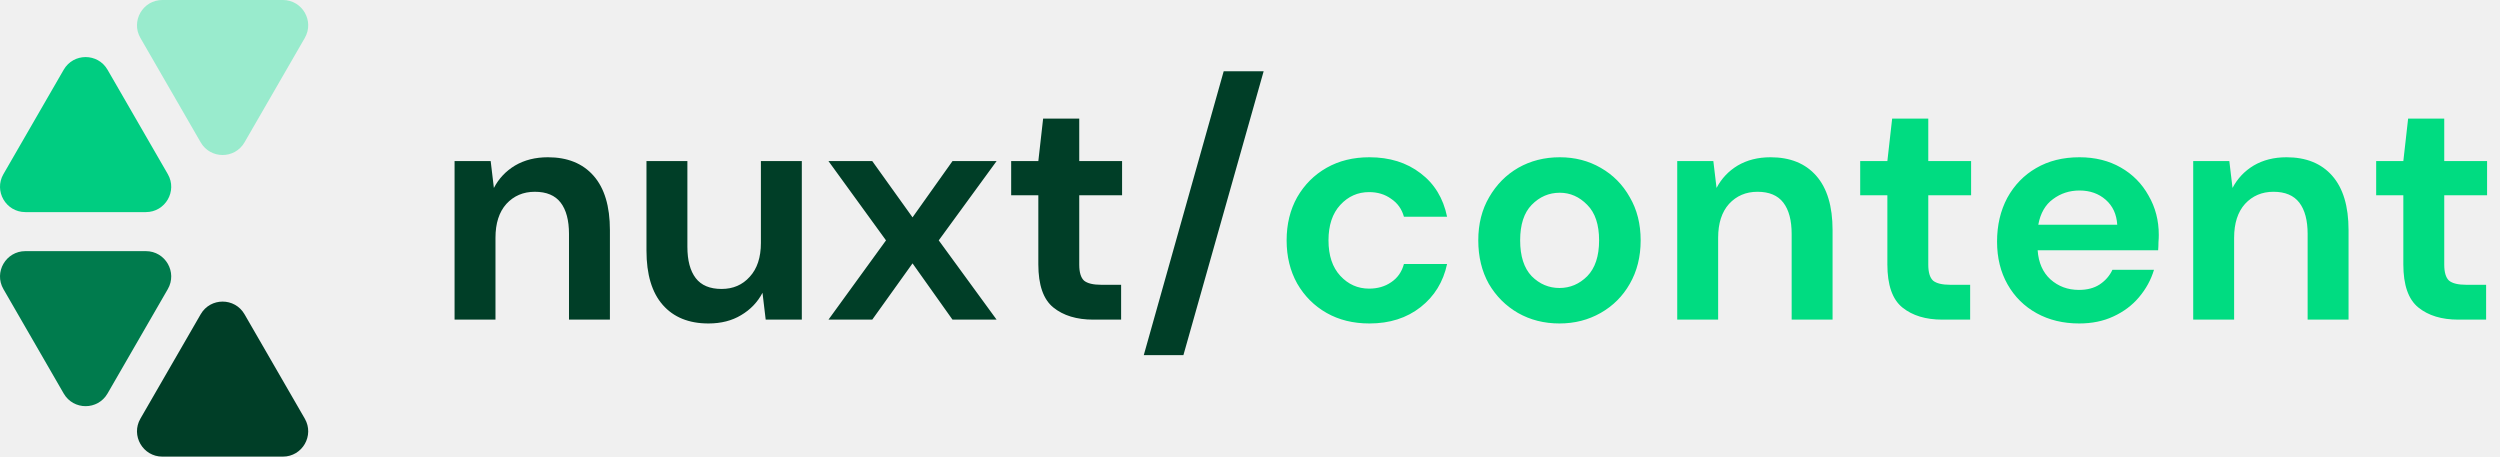
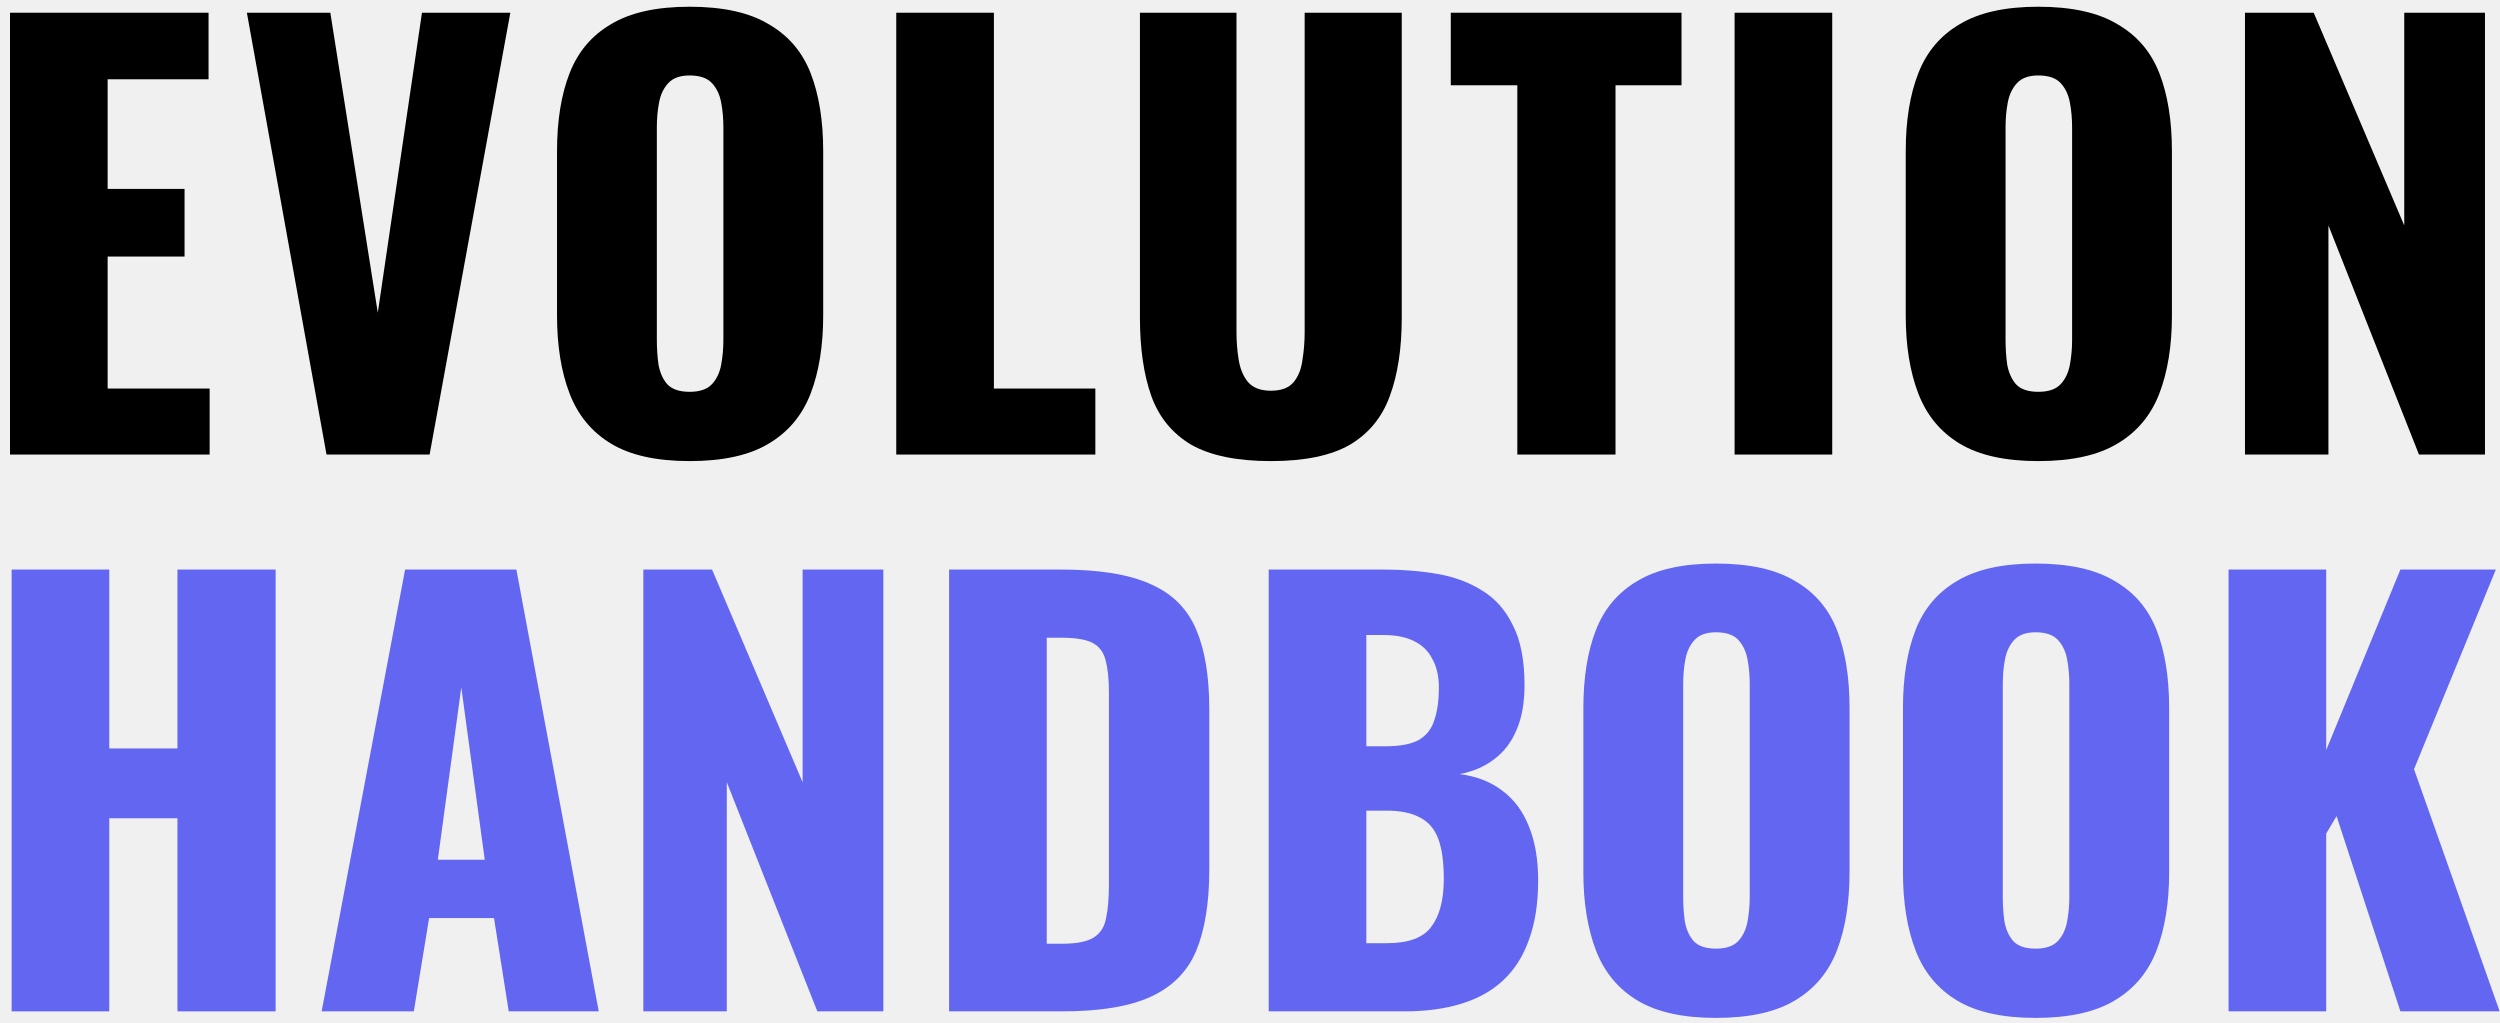
- <svg xmlns="http://www.w3.org/2000/svg" width="219" height="40" viewBox="0 0 219 40" fill="none">
-   <g clip-path="url(#clip0)">
-     <path d="M14.7 15.254C15.553 16.732 14.486 18.58 12.78 18.58H2.22C0.514 18.58 -0.553 16.732 0.3 15.254L5.58 6.109C6.433 4.63 8.567 4.63 9.42 6.109L14.7 15.254Z" fill="#00CD81" />
-     <path d="M17.58 27.529C18.433 26.05 20.567 26.05 21.42 27.529L26.7 36.673C27.553 38.151 26.486 39.999 24.78 39.999H14.22C12.514 39.999 11.447 38.151 12.3 36.673L17.58 27.529Z" fill="#003E27" />
-     <path d="M21.42 12.47C20.567 13.948 18.433 13.948 17.58 12.47L12.3 3.325C11.447 1.847 12.514 0 14.22 0H24.78C26.486 0 27.553 1.847 26.7 3.325L21.42 12.47Z" fill="#99EBCD" />
-     <path d="M12.78 22C14.486 22 15.553 23.848 14.7 25.326L9.42 34.471C8.567 35.95 6.433 35.95 5.58 34.471L0.3 25.326C-0.553 23.848 0.514 22 2.22 22H12.78Z" fill="#007B4D" />
-     <path d="M39.82 28V14.112H42.984L43.264 16.464C43.693 15.643 44.309 14.989 45.112 14.504C45.933 14.019 46.895 13.776 47.996 13.776C49.713 13.776 51.048 14.317 52 15.4C52.952 16.483 53.428 18.069 53.428 20.16V28H49.844V20.496C49.844 19.301 49.601 18.387 49.116 17.752C48.631 17.117 47.875 16.8 46.848 16.8C45.84 16.8 45.009 17.155 44.356 17.864C43.721 18.573 43.404 19.563 43.404 20.832V28H39.82ZM70.239 14.112V28H67.075L66.795 25.648C66.366 26.469 65.74 27.123 64.919 27.608C64.117 28.093 63.164 28.336 62.063 28.336C60.346 28.336 59.011 27.795 58.059 26.712C57.107 25.629 56.631 24.043 56.631 21.952V14.112H60.215V21.616C60.215 22.811 60.458 23.725 60.943 24.36C61.428 24.995 62.184 25.312 63.211 25.312C64.219 25.312 65.04 24.957 65.675 24.248C66.329 23.539 66.655 22.549 66.655 21.28V14.112H70.239ZM72.574 28L77.614 21.056L72.574 14.112H76.41L79.938 19.04L83.438 14.112H87.302L82.234 21.056L87.302 28H83.438L79.938 23.072L76.41 28H72.574ZM95.774 28C94.318 28 93.151 27.645 92.274 26.936C91.396 26.227 90.958 24.967 90.958 23.156V17.108H88.578V14.112H90.958L91.378 10.388H94.542V14.112H98.294V17.108H94.542V23.184C94.542 23.856 94.682 24.323 94.962 24.584C95.26 24.827 95.764 24.948 96.474 24.948H98.21V28H95.774ZM100.195 31.108L107.195 6.244H110.695L103.667 31.108H100.195Z" fill="#003E27" />
-     <path d="M119.96 28.336C118.541 28.336 117.291 28.028 116.208 27.412C115.125 26.796 114.267 25.937 113.632 24.836C113.016 23.735 112.708 22.475 112.708 21.056C112.708 19.637 113.016 18.377 113.632 17.276C114.267 16.175 115.125 15.316 116.208 14.7C117.291 14.084 118.541 13.776 119.96 13.776C121.733 13.776 123.227 14.243 124.44 15.176C125.653 16.091 126.428 17.36 126.764 18.984H122.984C122.797 18.312 122.424 17.789 121.864 17.416C121.323 17.024 120.679 16.828 119.932 16.828C118.943 16.828 118.103 17.201 117.412 17.948C116.721 18.695 116.376 19.731 116.376 21.056C116.376 22.381 116.721 23.417 117.412 24.164C118.103 24.911 118.943 25.284 119.932 25.284C120.679 25.284 121.323 25.097 121.864 24.724C122.424 24.351 122.797 23.819 122.984 23.128H126.764C126.428 24.696 125.653 25.956 124.44 26.908C123.227 27.86 121.733 28.336 119.96 28.336ZM136.609 28.336C135.265 28.336 134.052 28.028 132.969 27.412C131.905 26.796 131.056 25.947 130.421 24.864C129.805 23.763 129.497 22.493 129.497 21.056C129.497 19.619 129.814 18.359 130.449 17.276C131.084 16.175 131.933 15.316 132.997 14.7C134.08 14.084 135.293 13.776 136.637 13.776C137.962 13.776 139.157 14.084 140.221 14.7C141.304 15.316 142.153 16.175 142.769 17.276C143.404 18.359 143.721 19.619 143.721 21.056C143.721 22.493 143.404 23.763 142.769 24.864C142.153 25.947 141.304 26.796 140.221 27.412C139.138 28.028 137.934 28.336 136.609 28.336ZM136.609 25.228C137.542 25.228 138.354 24.883 139.045 24.192C139.736 23.483 140.081 22.437 140.081 21.056C140.081 19.675 139.736 18.639 139.045 17.948C138.354 17.239 137.552 16.884 136.637 16.884C135.685 16.884 134.864 17.239 134.173 17.948C133.501 18.639 133.165 19.675 133.165 21.056C133.165 22.437 133.501 23.483 134.173 24.192C134.864 24.883 135.676 25.228 136.609 25.228ZM146.925 28V14.112H150.089L150.369 16.464C150.799 15.643 151.415 14.989 152.217 14.504C153.039 14.019 154 13.776 155.101 13.776C156.819 13.776 158.153 14.317 159.105 15.4C160.057 16.483 160.533 18.069 160.533 20.16V28H156.949V20.496C156.949 19.301 156.707 18.387 156.221 17.752C155.736 17.117 154.98 16.8 153.953 16.8C152.945 16.8 152.115 17.155 151.461 17.864C150.827 18.573 150.509 19.563 150.509 20.832V28H146.925ZM170.149 28C168.693 28 167.526 27.645 166.649 26.936C165.771 26.227 165.333 24.967 165.333 23.156V17.108H162.953V14.112H165.333L165.753 10.388H168.917V14.112H172.669V17.108H168.917V23.184C168.917 23.856 169.057 24.323 169.337 24.584C169.635 24.827 170.139 24.948 170.849 24.948H172.585V28H170.149ZM182.138 28.336C180.738 28.336 179.497 28.037 178.414 27.44C177.332 26.843 176.482 26.003 175.866 24.92C175.25 23.837 174.942 22.587 174.942 21.168C174.942 19.731 175.241 18.452 175.838 17.332C176.454 16.212 177.294 15.344 178.358 14.728C179.441 14.093 180.71 13.776 182.166 13.776C183.529 13.776 184.733 14.075 185.778 14.672C186.824 15.269 187.636 16.091 188.214 17.136C188.812 18.163 189.11 19.311 189.11 20.58C189.11 20.785 189.101 21 189.082 21.224C189.082 21.448 189.073 21.681 189.054 21.924H178.498C178.573 23.007 178.946 23.856 179.618 24.472C180.309 25.088 181.14 25.396 182.11 25.396C182.838 25.396 183.445 25.237 183.93 24.92C184.434 24.584 184.808 24.155 185.05 23.632H188.69C188.429 24.509 187.99 25.312 187.374 26.04C186.777 26.749 186.03 27.309 185.134 27.72C184.257 28.131 183.258 28.336 182.138 28.336ZM182.166 16.688C181.289 16.688 180.514 16.94 179.842 17.444C179.17 17.929 178.741 18.676 178.554 19.684H185.47C185.414 18.769 185.078 18.041 184.462 17.5C183.846 16.959 183.081 16.688 182.166 16.688ZM192.125 28V14.112H195.289L195.569 16.464C195.998 15.643 196.614 14.989 197.417 14.504C198.238 14.019 199.199 13.776 200.301 13.776C202.018 13.776 203.353 14.317 204.305 15.4C205.257 16.483 205.733 18.069 205.733 20.16V28H202.149V20.496C202.149 19.301 201.906 18.387 201.421 17.752C200.935 17.117 200.179 16.8 199.153 16.8C198.145 16.8 197.314 17.155 196.661 17.864C196.026 18.573 195.709 19.563 195.709 20.832V28H192.125ZM215.348 28C213.892 28 212.725 27.645 211.848 26.936C210.971 26.227 210.532 24.967 210.532 23.156V17.108H208.152V14.112H210.532L210.952 10.388H214.116V14.112H217.868V17.108H214.116V23.184C214.116 23.856 214.256 24.323 214.536 24.584C214.835 24.827 215.339 24.948 216.048 24.948H217.784V28H215.348Z" fill="#00DC81" />
-   </g>
-   <defs>
-     <clipPath id="clip0">
-       <rect width="219" height="40" fill="white" />
-     </clipPath>
-   </defs>
+ <svg xmlns="http://www.w3.org/2000/svg" width="220" height="90" viewBox="0 0 220 90" fill="none">
+   <path d="M0.88 40V1.12H18.352V6.976H9.472V16.624H16.24V22.576H9.472V34.192H18.448V40H0.88Z" fill="black" />
+   <path d="M28.733 40L21.725 1.12H29.069L33.245 27.52L37.133 1.12H44.909L37.805 40H28.733Z" fill="black" />
+   <path d="M60.682 40.576C57.77 40.576 55.466 40.064 53.77 39.04C52.074 38.016 50.858 36.544 50.122 34.624C49.386 32.704 49.018 30.416 49.018 27.76V13.312C49.018 10.624 49.386 8.336 50.122 6.448C50.858 4.56 52.074 3.12 53.77 2.128C55.466 1.104 57.77 0.592 60.682 0.592C63.626 0.592 65.946 1.104 67.642 2.128C69.37 3.12 70.602 4.56 71.338 6.448C72.074 8.336 72.442 10.624 72.442 13.312V27.76C72.442 30.416 72.074 32.704 71.338 34.624C70.602 36.544 69.37 38.016 67.642 39.04C65.946 40.064 63.626 40.576 60.682 40.576ZM60.682 34.48C61.578 34.48 62.234 34.256 62.65 33.808C63.066 33.36 63.338 32.784 63.466 32.08C63.594 31.376 63.658 30.656 63.658 29.92V11.2C63.658 10.432 63.594 9.712 63.466 9.04C63.338 8.336 63.066 7.76 62.65 7.312C62.234 6.864 61.578 6.64 60.682 6.64C59.85 6.64 59.226 6.864 58.81 7.312C58.394 7.76 58.122 8.336 57.994 9.04C57.866 9.712 57.802 10.432 57.802 11.2V29.92C57.802 30.656 57.85 31.376 57.946 32.08C58.074 32.784 58.33 33.36 58.714 33.808C59.13 34.256 59.786 34.48 60.682 34.48Z" fill="black" />
+   <path d="M78.871 40V1.12H87.463V34.192H96.391V40H78.871Z" fill="black" />
+   <path d="M111.834 40.576C108.858 40.576 106.522 40.096 104.826 39.136C103.162 38.144 101.994 36.72 101.322 34.864C100.65 32.976 100.314 30.672 100.314 27.952V1.12H108.81V29.248C108.81 30.048 108.874 30.848 109.002 31.648C109.13 32.448 109.402 33.104 109.818 33.616C110.266 34.128 110.938 34.384 111.834 34.384C112.762 34.384 113.434 34.128 113.85 33.616C114.266 33.104 114.522 32.448 114.618 31.648C114.746 30.848 114.81 30.048 114.81 29.248V1.12H123.354V27.952C123.354 30.672 123.002 32.976 122.298 34.864C121.626 36.72 120.458 38.144 118.794 39.136C117.13 40.096 114.81 40.576 111.834 40.576Z" fill="black" />
+   <path d="M133.525 40V7.504H127.669V1.12H147.973V7.504H142.165V40H133.525Z" fill="black" />
+   <path d="M152.644 40V1.12H161.236V40H152.644Z" fill="black" />
+   <path d="M179.369 40.576C176.457 40.576 174.153 40.064 172.457 39.04C170.761 38.016 169.545 36.544 168.809 34.624C168.073 32.704 167.705 30.416 167.705 27.76V13.312C167.705 10.624 168.073 8.336 168.809 6.448C169.545 4.56 170.761 3.12 172.457 2.128C174.153 1.104 176.457 0.592 179.369 0.592C182.313 0.592 184.633 1.104 186.329 2.128C188.057 3.12 189.289 4.56 190.025 6.448C190.761 8.336 191.129 10.624 191.129 13.312V27.76C191.129 30.416 190.761 32.704 190.025 34.624C189.289 36.544 188.057 38.016 186.329 39.04C184.633 40.064 182.313 40.576 179.369 40.576ZM179.369 34.48C180.265 34.48 180.921 34.256 181.337 33.808C181.753 33.36 182.025 32.784 182.153 32.08C182.281 31.376 182.345 30.656 182.345 29.92V11.2C182.345 10.432 182.281 9.712 182.153 9.04C182.025 8.336 181.753 7.76 181.337 7.312C180.921 6.864 180.265 6.64 179.369 6.64C178.537 6.64 177.913 6.864 177.497 7.312C177.081 7.76 176.809 8.336 176.681 9.04C176.553 9.712 176.489 10.432 176.489 11.2V29.92C176.489 30.656 176.537 31.376 176.633 32.08C176.761 32.784 177.017 33.36 177.401 33.808C177.817 34.256 178.473 34.48 179.369 34.48Z" fill="black" />
+   <path d="M197.558 40V1.12H203.606L211.574 19.84V1.12H218.678V40H212.87L204.902 19.84V40H197.558Z" fill="black" />
+   <path d="M1.024 89V50.12H9.616V65.864H15.616V50.12H24.256V89H15.616V72.008H9.616V89H1.024Z" fill="#6366F1" />
+   <path d="M28.305 89L35.649 50.12H45.441L52.689 89H44.769L43.473 80.792H37.761L36.417 89H28.305ZM38.529 75.656H42.657L40.593 60.488L38.529 75.656Z" fill="#6366F1" />
+   <path d="M56.614 89V50.12H62.662L70.63 68.84V50.12H77.734V89H71.926L63.958 68.84V89H56.614Z" fill="#6366F1" />
+   <path d="M83.521 89V50.12H93.361C96.753 50.12 99.393 50.552 101.281 51.416C103.169 52.248 104.497 53.576 105.265 55.4C106.033 57.192 106.417 59.528 106.417 62.408V76.52C106.417 79.432 106.033 81.816 105.265 83.672C104.497 85.496 103.169 86.84 101.281 87.704C99.425 88.568 96.817 89 93.457 89H83.521ZM92.113 83.048H93.457C94.769 83.048 95.713 82.856 96.289 82.472C96.865 82.088 97.217 81.512 97.345 80.744C97.505 79.976 97.585 79.016 97.585 77.864V60.92C97.585 59.768 97.489 58.84 97.297 58.136C97.137 57.432 96.769 56.92 96.193 56.6C95.617 56.28 94.689 56.12 93.409 56.12H92.113V83.048Z" fill="#6366F1" />
+   <path d="M111.646 89V50.12H121.774C123.438 50.12 125.006 50.248 126.478 50.504C127.982 50.76 129.31 51.256 130.462 51.992C131.614 52.696 132.51 53.72 133.15 55.064C133.822 56.376 134.158 58.12 134.158 60.296C134.158 61.864 133.918 63.192 133.438 64.28C132.99 65.336 132.334 66.184 131.47 66.824C130.638 67.464 129.63 67.896 128.446 68.12C129.95 68.312 131.214 68.808 132.238 69.608C133.262 70.376 134.03 71.416 134.542 72.728C135.086 74.04 135.358 75.624 135.358 77.48C135.358 79.496 135.086 81.24 134.542 82.712C134.03 84.152 133.278 85.336 132.286 86.264C131.294 87.192 130.062 87.88 128.59 88.328C127.15 88.776 125.486 89 123.598 89H111.646ZM120.238 83H122.062C123.95 83 125.246 82.52 125.95 81.56C126.686 80.6 127.054 79.192 127.054 77.336C127.054 75.864 126.894 74.696 126.574 73.832C126.254 72.968 125.726 72.344 124.99 71.96C124.254 71.544 123.262 71.336 122.014 71.336H120.238V83ZM120.238 65.672H121.918C123.23 65.672 124.222 65.48 124.894 65.096C125.566 64.68 126.014 64.088 126.238 63.32C126.494 62.552 126.622 61.624 126.622 60.536C126.622 59.512 126.43 58.664 126.046 57.992C125.694 57.288 125.15 56.76 124.414 56.408C123.71 56.056 122.814 55.88 121.726 55.88H120.238V65.672Z" fill="#6366F1" />
+   <path d="M151 89.576C148.088 89.576 145.784 89.064 144.088 88.04C142.392 87.016 141.176 85.544 140.44 83.624C139.704 81.704 139.336 79.416 139.336 76.76V62.312C139.336 59.624 139.704 57.336 140.44 55.448C141.176 53.56 142.392 52.12 144.088 51.128C145.784 50.104 148.088 49.592 151 49.592C153.944 49.592 156.264 50.104 157.96 51.128C159.688 52.12 160.92 53.56 161.656 55.448C162.392 57.336 162.76 59.624 162.76 62.312V76.76C162.76 79.416 162.392 81.704 161.656 83.624C160.92 85.544 159.688 87.016 157.96 88.04C156.264 89.064 153.944 89.576 151 89.576ZM151 83.48C151.896 83.48 152.552 83.256 152.968 82.808C153.384 82.36 153.656 81.784 153.784 81.08C153.912 80.376 153.976 79.656 153.976 78.92V60.2C153.976 59.432 153.912 58.712 153.784 58.04C153.656 57.336 153.384 56.76 152.968 56.312C152.552 55.864 151.896 55.64 151 55.64C150.168 55.64 149.544 55.864 149.128 56.312C148.712 56.76 148.44 57.336 148.312 58.04C148.184 58.712 148.12 59.432 148.12 60.2V78.92C148.12 79.656 148.168 80.376 148.264 81.08C148.392 81.784 148.648 82.36 149.032 82.808C149.448 83.256 150.104 83.48 151 83.48Z" fill="#6366F1" />
+   <path d="M179.125 89.576C176.213 89.576 173.909 89.064 172.213 88.04C170.517 87.016 169.301 85.544 168.565 83.624C167.829 81.704 167.461 79.416 167.461 76.76V62.312C167.461 59.624 167.829 57.336 168.565 55.448C169.301 53.56 170.517 52.12 172.213 51.128C173.909 50.104 176.213 49.592 179.125 49.592C182.069 49.592 184.389 50.104 186.085 51.128C187.813 52.12 189.045 53.56 189.781 55.448C190.517 57.336 190.885 59.624 190.885 62.312V76.76C190.885 79.416 190.517 81.704 189.781 83.624C189.045 85.544 187.813 87.016 186.085 88.04C184.389 89.064 182.069 89.576 179.125 89.576ZM179.125 83.48C180.021 83.48 180.677 83.256 181.093 82.808C181.509 82.36 181.781 81.784 181.909 81.08C182.037 80.376 182.101 79.656 182.101 78.92V60.2C182.101 59.432 182.037 58.712 181.909 58.04C181.781 57.336 181.509 56.76 181.093 56.312C180.677 55.864 180.021 55.64 179.125 55.64C178.293 55.64 177.669 55.864 177.253 56.312C176.837 56.76 176.565 57.336 176.437 58.04C176.309 58.712 176.245 59.432 176.245 60.2V78.92C176.245 79.656 176.293 80.376 176.389 81.08C176.517 81.784 176.773 82.36 177.157 82.808C177.573 83.256 178.229 83.48 179.125 83.48Z" fill="#6366F1" />
+   <path d="M196.114 89V50.12H204.706V66.008L211.234 50.12H219.634L212.434 67.688L219.97 89H211.234L205.618 71.816L204.706 73.352V89H196.114Z" fill="#6366F1" />
</svg>
